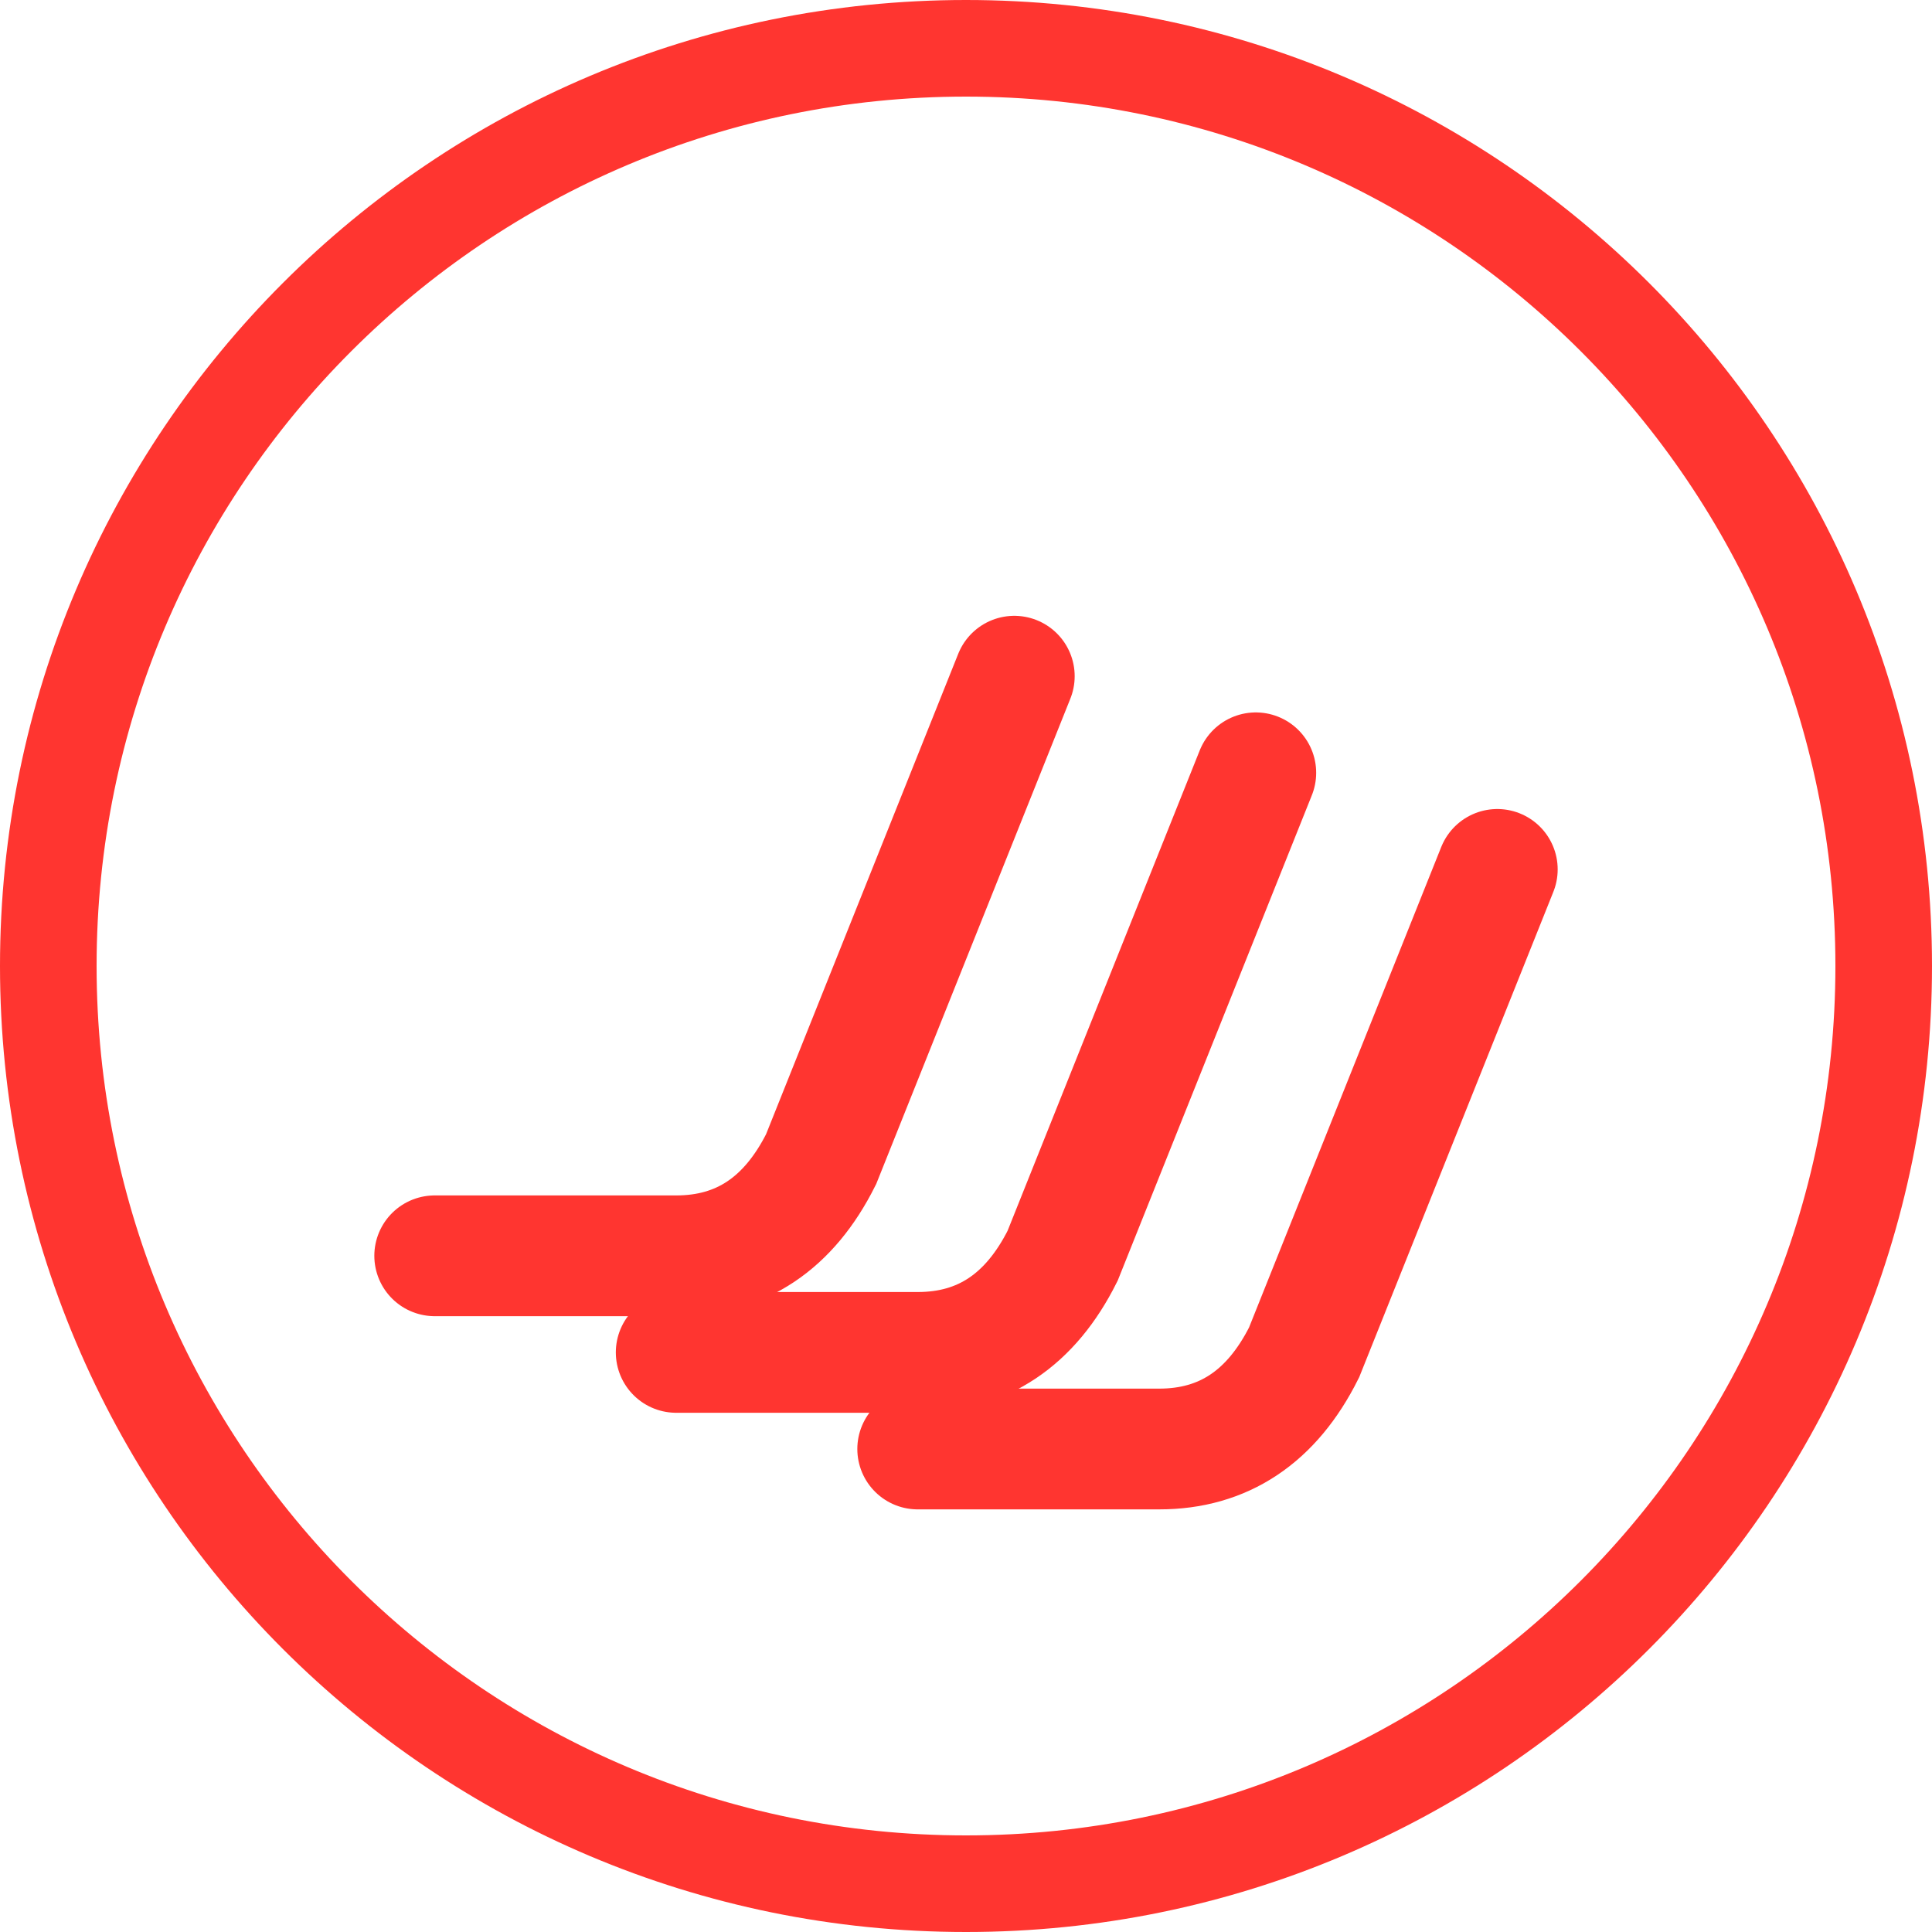
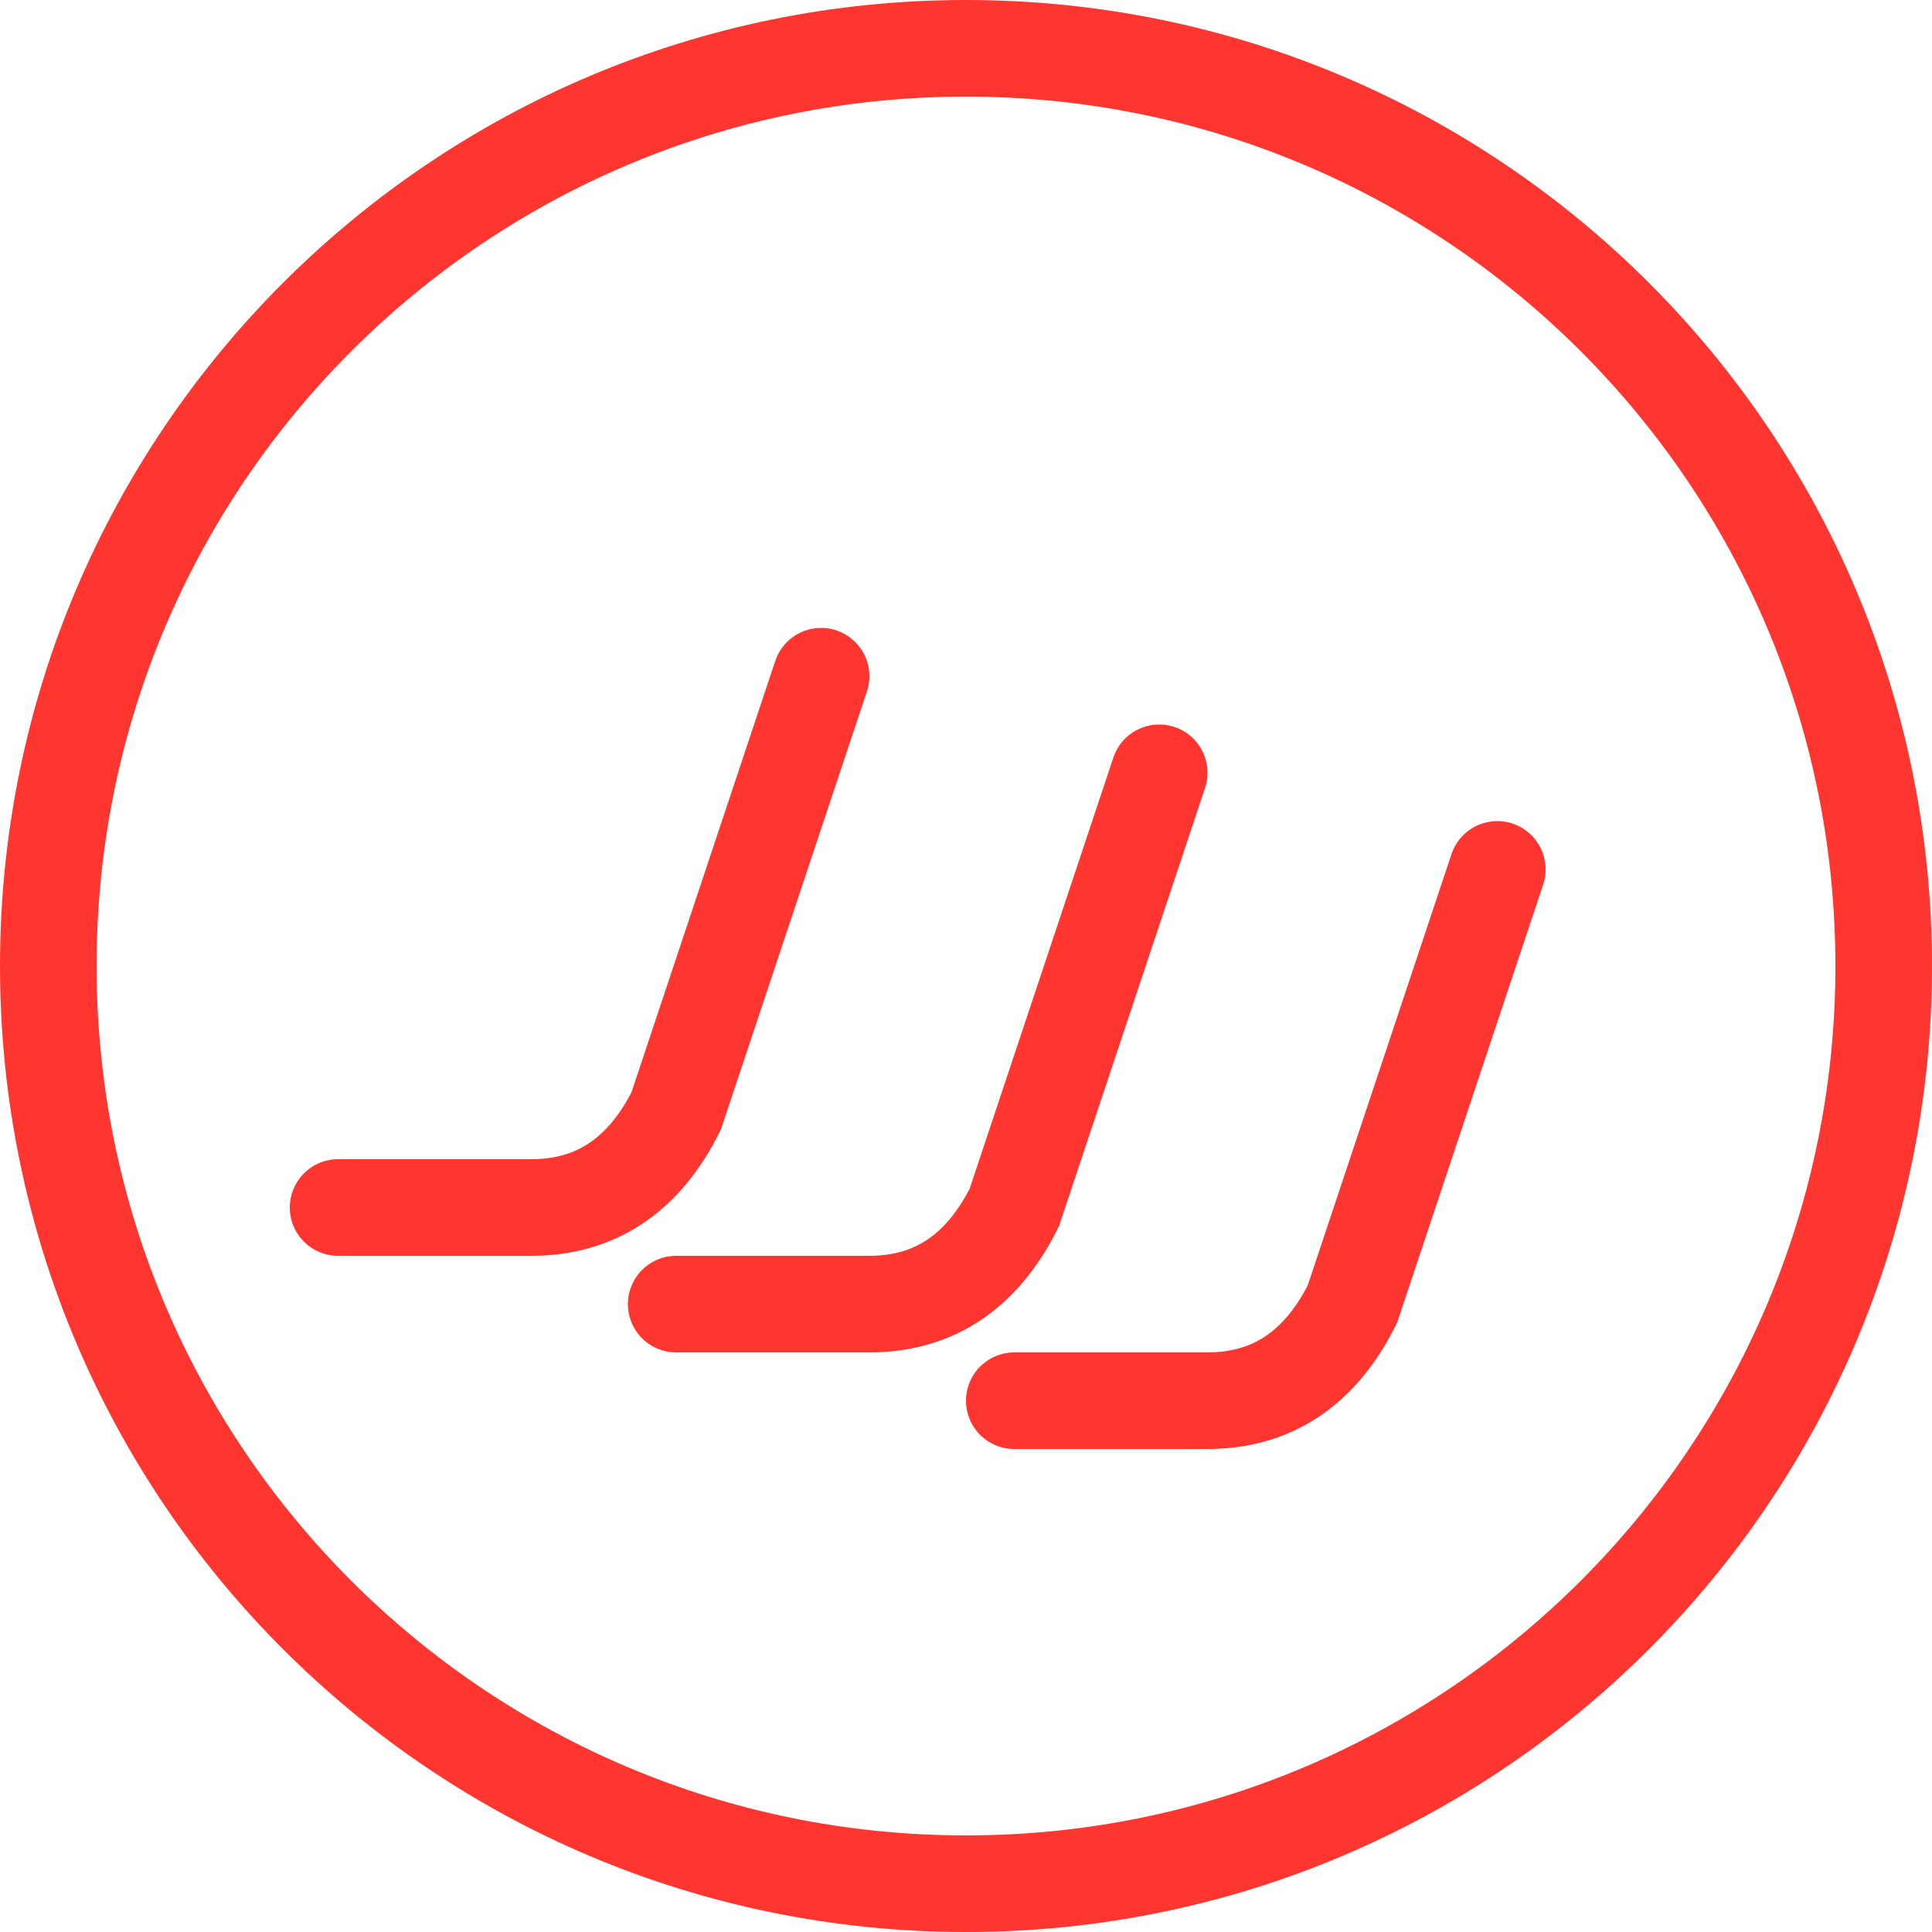
<svg xmlns="http://www.w3.org/2000/svg" width="80" height="80" viewBox="0 0 80 80" fill="none">
  <circle cx="40" cy="40" r="38" stroke="#ff3530" stroke-width="4" fill="none" />
-   <path d="M 18 52 L 28 52 Q 32 52 34 48 L 42 28" stroke="#ff3530" stroke-width="5" stroke-linecap="round" fill="none" />
-   <path d="M 28 56 L 38 56 Q 42 56 44 52 L 52 32" stroke="#ff3530" stroke-width="5" stroke-linecap="round" fill="none" />
-   <path d="M 38 60 L 48 60 Q 52 60 54 56 L 62 36" stroke="#ff3530" stroke-width="5" stroke-linecap="round" fill="none" />
+   <path d="M 14 50 L 22 50 Q 26 50 28 46 L 34 28" stroke="#ff3530" stroke-width="4" stroke-linecap="round" fill="none" />
+   <path d="M 28 54 L 36 54 Q 40 54 42 50 L 48 32" stroke="#ff3530" stroke-width="4" stroke-linecap="round" fill="none" />
+   <path d="M 42 58 L 50 58 Q 54 58 56 54 L 62 36" stroke="#ff3530" stroke-width="4" stroke-linecap="round" fill="none" />
</svg>
